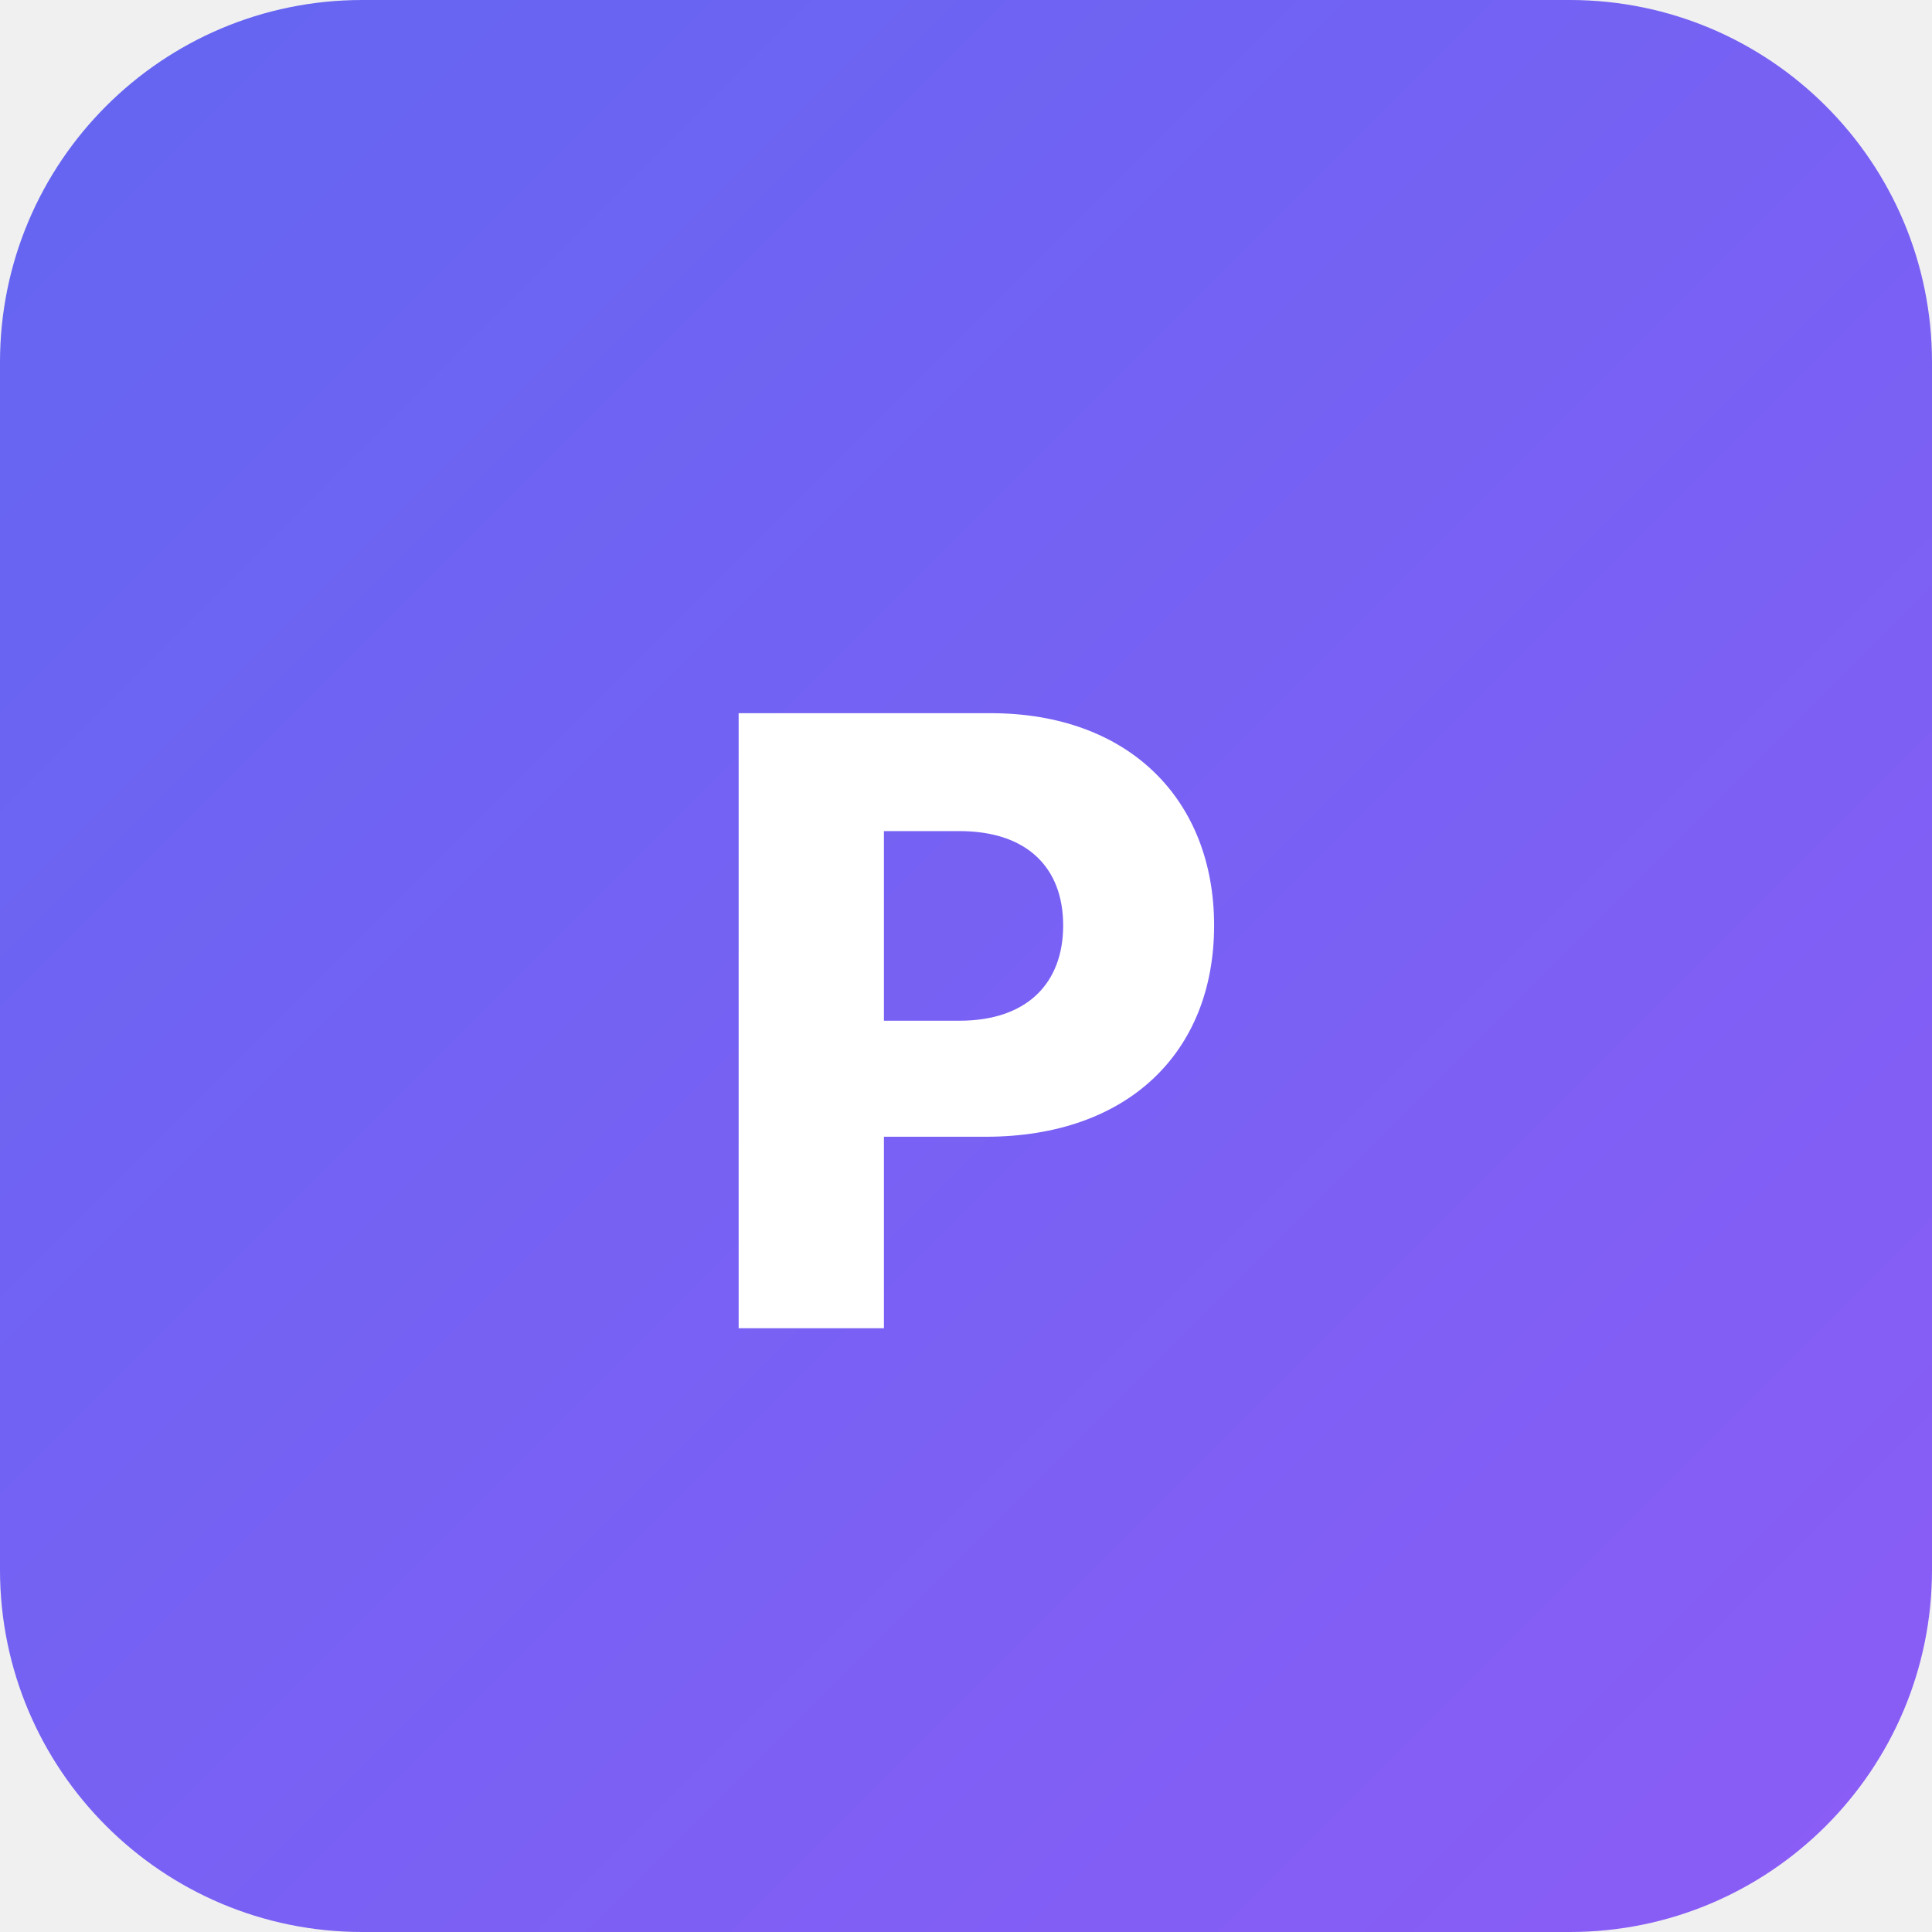
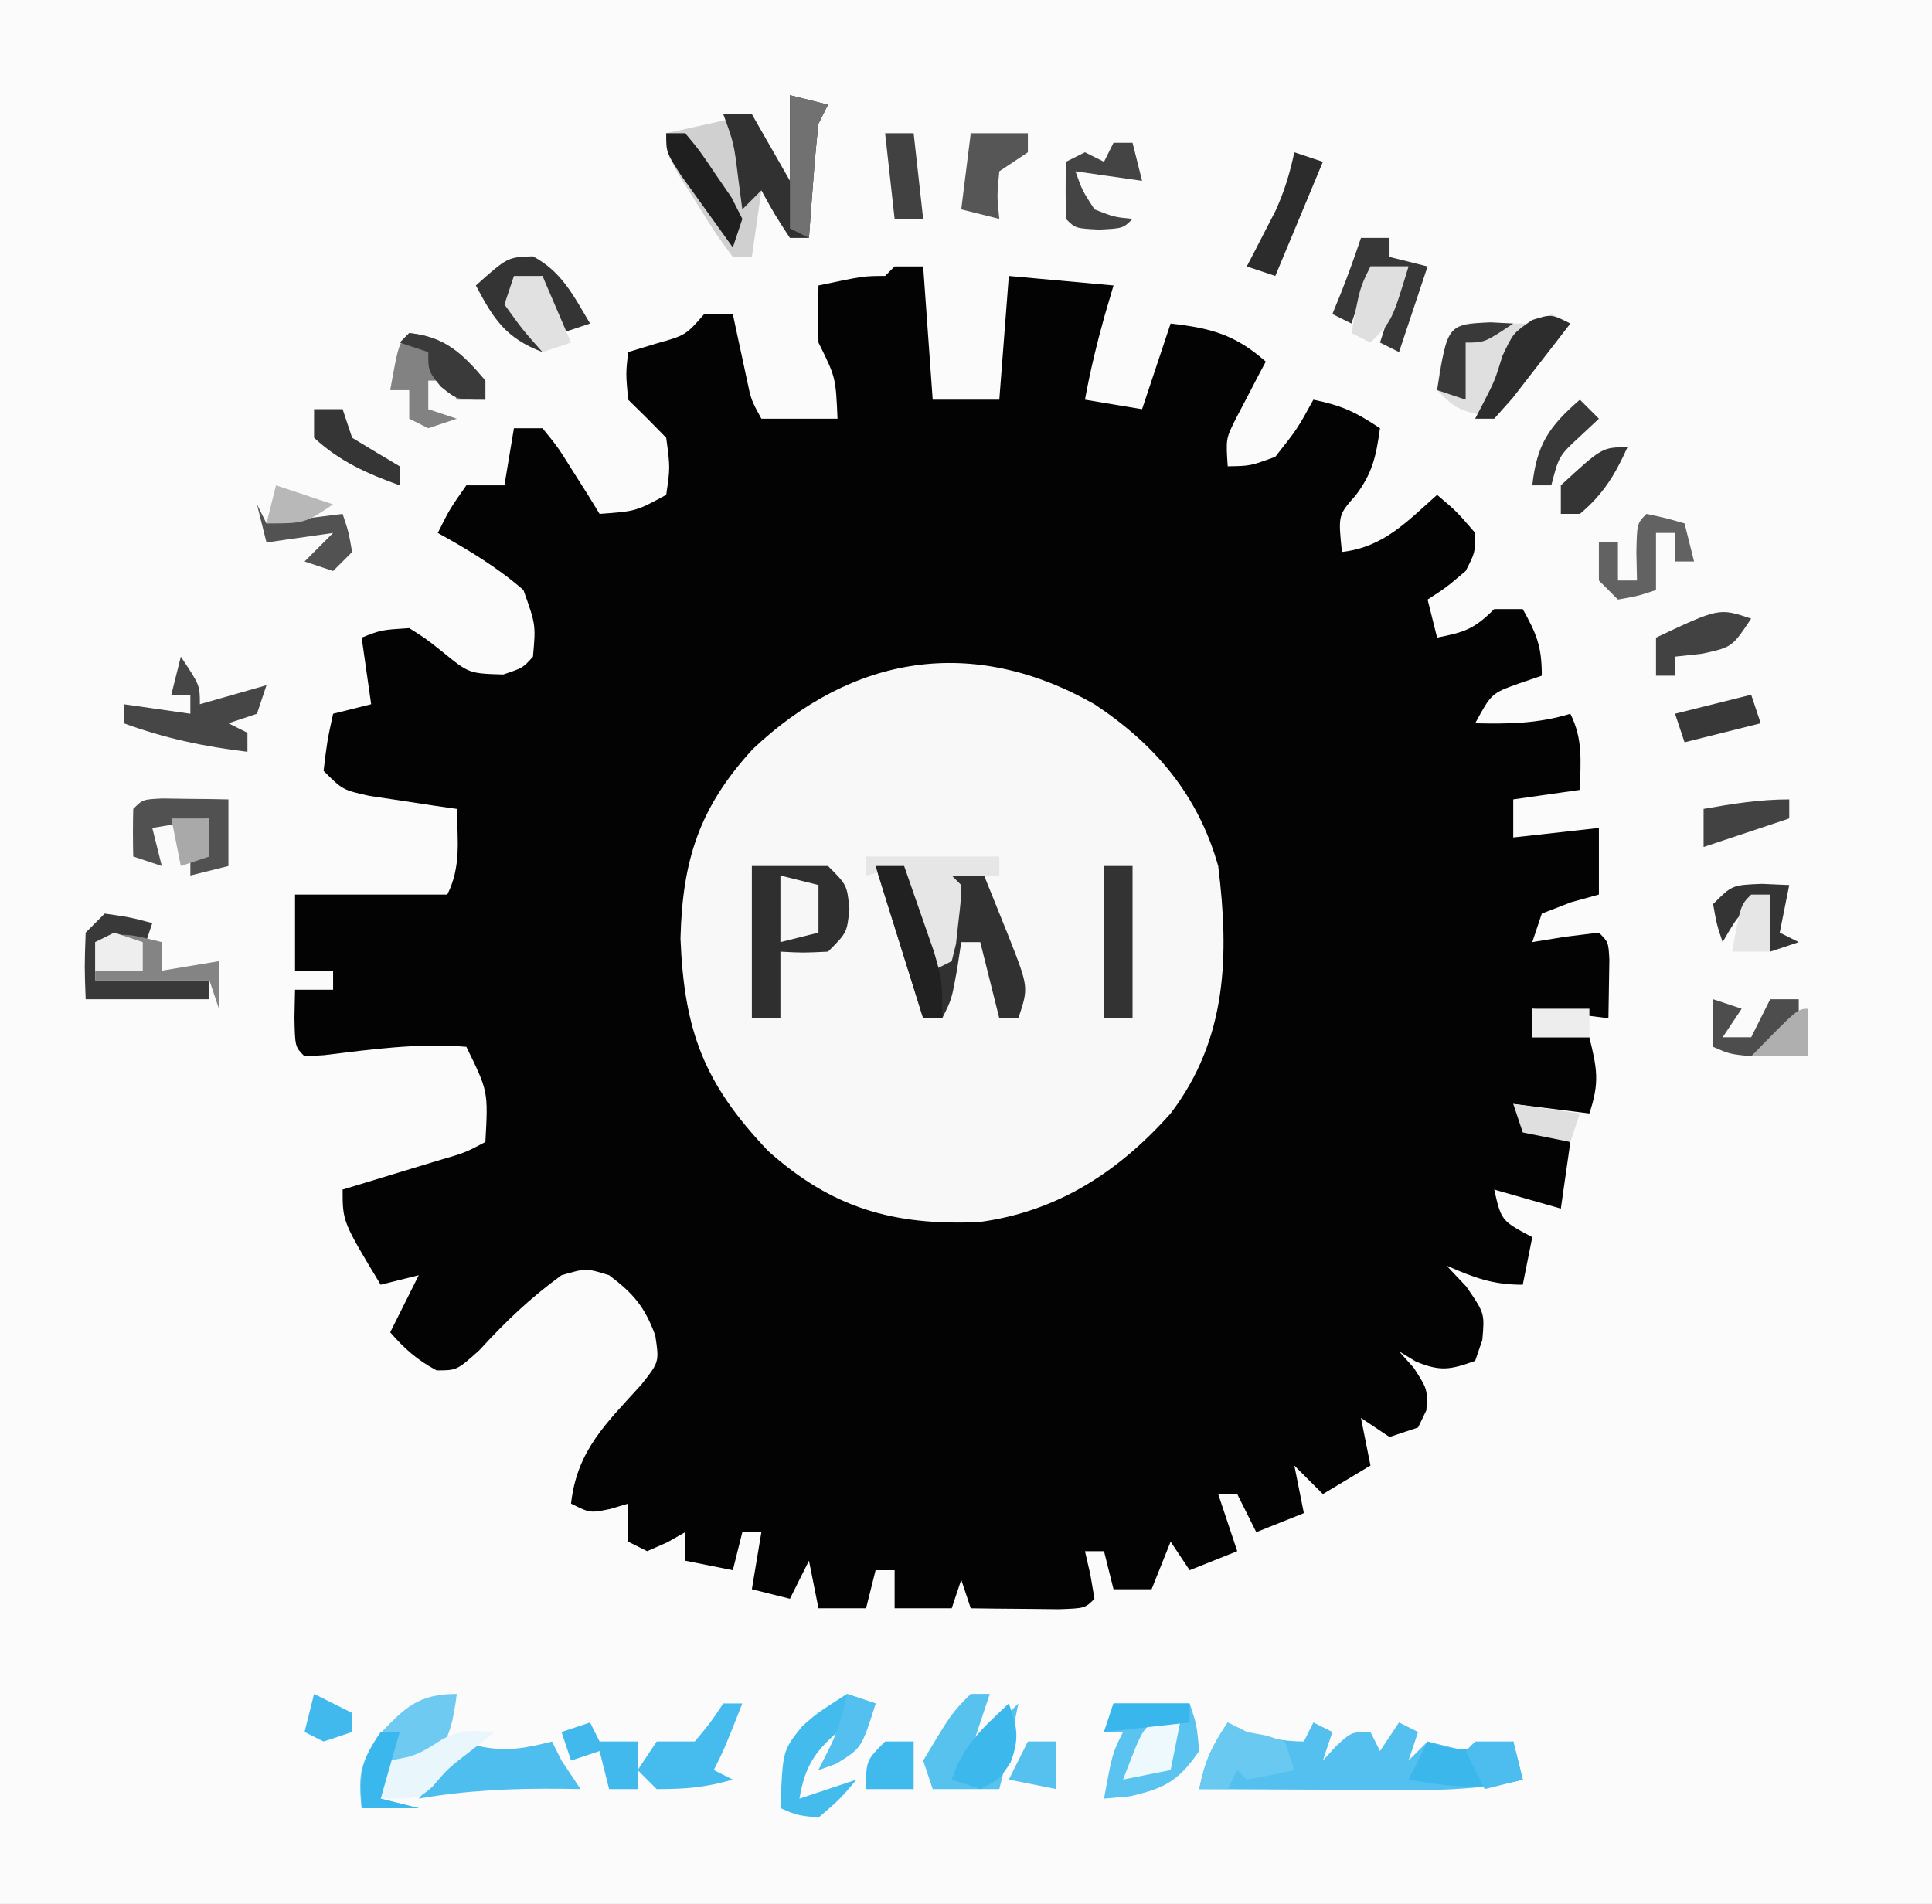
- <svg xmlns="http://www.w3.org/2000/svg" viewBox="0 0 32 32" width="32" height="32">
-   <defs>
-     <linearGradient id="fg" x1="0%" y1="0%" x2="100%" y2="100%">
-       <stop offset="0%" stop-color="#6366f1" />
-       <stop offset="100%" stop-color="#8b5cf6" />
-     </linearGradient>
-   </defs>
-   <rect width="32" height="32" rx="6" fill="url(#fg)" />
-   <text x="16" y="22" text-anchor="middle" font-family="Inter,system-ui,sans-serif" font-size="14" font-weight="800" fill="#fff">P</text>
+ <svg xmlns="http://www.w3.org/2000/svg" version="1.1" width="203" height="200">
+   <path d="M0 0 C66.99 0 133.98 0 203 0 C203 66 203 132 203 200 C136.01 200 69.02 200 0 200 C0 134 0 68 0 0 Z " fill="#FBFBFC" transform="translate(0,0)" />
+   <path d="M0 0 C0.99 0 1.98 0 3 0 C3.495 6.93 3.495 6.93 4 14 C6.31 14 8.62 14 11 14 C11.495 7.565 11.495 7.565 12 1 C15.63 1.33 19.26 1.66 23 2 C22.536 3.578 22.536 3.578 22.062 5.188 C21.243 8.128 20.545 11.002 20 14 C22.97 14.495 22.97 14.495 26 15 C26.99 12.03 27.98 9.06 29 6 C33.219 6.479 35.797 7.166 39 10 C38.711 10.543 38.422 11.085 38.125 11.645 C37.568 12.718 37.568 12.718 37 13.812 C36.443 14.874 36.443 14.874 35.875 15.957 C34.803 18.089 34.803 18.089 35 21 C37.372 20.962 37.372 20.962 40 20 C42.334 17.042 42.334 17.042 44 14 C46.962 14.613 48.381 15.254 51 17 C50.597 19.905 50.228 21.699 48.438 24.062 C46.603 26.133 46.603 26.133 47 30 C51.379 29.495 53.817 26.822 57 24 C59.062 25.75 59.062 25.75 61 28 C61 30.062 61 30.062 60 32 C57.938 33.75 57.938 33.75 56 35 C56.495 36.98 56.495 36.98 57 39 C59.867 38.427 60.861 38.139 63 36 C63.99 36 64.98 36 66 36 C67.461 38.647 68 39.894 68 43 C67.216 43.268 66.433 43.536 65.625 43.812 C62.719 44.848 62.719 44.848 61 48 C64.522 48.08 67.62 48.04 71 47 C72.354 49.709 72.065 52.009 72 55 C68.535 55.495 68.535 55.495 65 56 C65 57.32 65 58.64 65 60 C69.455 59.505 69.455 59.505 74 59 C74 61.31 74 63.62 74 66 C73.031 66.268 72.061 66.536 71.062 66.812 C69.547 67.4 69.547 67.4 68 68 C67.67 68.99 67.34 69.98 67 71 C68.134 70.814 69.269 70.629 70.438 70.438 C72.201 70.221 72.201 70.221 74 70 C75 71 75 71 75.098 72.848 C75.065 74.898 75.033 76.949 75 79 C72.36 78.67 69.72 78.34 67 78 C67 78.99 67 79.98 67 81 C68.98 81 70.96 81 73 81 C73.8 84.287 74.097 85.71 73 89 C70.36 88.67 67.72 88.34 65 88 C67.052 90.248 68.007 91.002 71 92 C70.67 94.31 70.34 96.62 70 99 C67.69 98.34 65.38 97.68 63 97 C63.752 100.278 63.752 100.278 67 102 C66.67 103.65 66.34 105.3 66 107 C62.796 107 60.906 106.257 58 105 C58.681 105.722 59.361 106.444 60.062 107.188 C62 110 62 110 61.75 112.812 C61.379 113.895 61.379 113.895 61 115 C58.394 115.931 57.358 116.149 54.75 115.062 C54.172 114.712 53.595 114.361 53 114 C53.773 114.866 53.773 114.866 54.562 115.75 C56 118 56 118 55.875 120.188 C55.586 120.786 55.297 121.384 55 122 C53.515 122.495 53.515 122.495 52 123 C50.515 122.01 50.515 122.01 49 121 C49.33 122.65 49.66 124.3 50 126 C48.35 126.99 46.7 127.98 45 129 C44.01 128.01 43.02 127.02 42 126 C42.495 128.475 42.495 128.475 43 131 C41.35 131.66 39.7 132.32 38 133 C37.34 131.68 36.68 130.36 36 129 C35.34 129 34.68 129 34 129 C34.66 130.98 35.32 132.96 36 135 C34.35 135.66 32.7 136.32 31 137 C30.34 136.01 29.68 135.02 29 134 C28.34 135.65 27.68 137.3 27 139 C25.68 139 24.36 139 23 139 C22.67 137.68 22.34 136.36 22 135 C21.34 135 20.68 135 20 135 C20.186 135.804 20.371 136.609 20.562 137.438 C20.707 138.283 20.851 139.129 21 140 C20 141 20 141 17.277 141.098 C15.624 141.08 15.624 141.08 13.938 141.062 C12.833 141.053 11.728 141.044 10.59 141.035 C9.308 141.018 9.308 141.018 8 141 C7.67 140.01 7.34 139.02 7 138 C6.67 138.99 6.34 139.98 6 141 C4.02 141 2.04 141 0 141 C0 139.68 0 138.36 0 137 C-0.66 137 -1.32 137 -2 137 C-2.33 138.32 -2.66 139.64 -3 141 C-4.65 141 -6.3 141 -8 141 C-8.495 138.525 -8.495 138.525 -9 136 C-9.66 137.32 -10.32 138.64 -11 140 C-12.32 139.67 -13.64 139.34 -15 139 C-14.505 136.03 -14.505 136.03 -14 133 C-14.66 133 -15.32 133 -16 133 C-16.33 134.32 -16.66 135.64 -17 137 C-18.65 136.67 -20.3 136.34 -22 136 C-22 135.01 -22 134.02 -22 133 C-22.619 133.351 -23.238 133.701 -23.875 134.062 C-24.576 134.372 -25.277 134.681 -26 135 C-26.66 134.67 -27.32 134.34 -28 134 C-28 132.68 -28 131.36 -28 130 C-28.619 130.186 -29.238 130.371 -29.875 130.562 C-32 131 -32 131 -34 130 C-33.377 124.376 -30.29 121.567 -26.617 117.5 C-24.731 115.122 -24.731 115.122 -25.148 112.332 C-26.243 109.335 -27.449 107.913 -30 106 C-32.413 105.249 -32.413 105.249 -35 106 C-38.318 108.42 -40.855 110.842 -43.625 113.875 C-46 116 -46 116 -48.125 116 C-50.159 114.915 -51.492 113.734 -53 112 C-52 110 -51 108 -50 106 C-51.98 106.495 -51.98 106.495 -54 107 C-58 100.375 -58 100.375 -58 97 C-57.085 96.723 -56.17 96.446 -55.227 96.16 C-54.038 95.798 -52.85 95.436 -51.625 95.062 C-49.85 94.523 -49.85 94.523 -48.039 93.973 C-45.121 93.124 -45.121 93.124 -43 92 C-42.704 86.678 -42.704 86.678 -45 82 C-50.035 81.58 -54.958 82.267 -59.961 82.879 C-60.97 82.939 -60.97 82.939 -62 83 C-63 82 -63 82 -63.062 78.938 C-63.042 77.968 -63.021 76.999 -63 76 C-61.68 76 -60.36 76 -59 76 C-59 75.34 -59 74.68 -59 74 C-60.32 74 -61.64 74 -63 74 C-63 71.36 -63 68.72 -63 66 C-57.72 66 -52.44 66 -47 66 C-45.522 63.043 -45.94 60.258 -46 57 C-47.265 56.818 -47.265 56.818 -48.555 56.633 C-49.65 56.465 -50.746 56.298 -51.875 56.125 C-52.966 55.963 -54.056 55.8 -55.18 55.633 C-58 55 -58 55 -60 53 C-59.625 49.875 -59.625 49.875 -59 47 C-57.02 46.505 -57.02 46.505 -55 46 C-55.33 43.69 -55.66 41.38 -56 39 C-53.938 38.188 -53.938 38.188 -51 38 C-49.285 39.082 -49.285 39.082 -47.5 40.5 C-44.721 42.766 -44.721 42.766 -41.125 42.875 C-39.053 42.181 -39.053 42.181 -38 41 C-37.699 37.66 -37.699 37.66 -39 34 C-41.778 31.594 -44.788 29.772 -48 28 C-46.75 25.5 -46.75 25.5 -45 23 C-43.68 23 -42.36 23 -41 23 C-40.67 21.02 -40.34 19.04 -40 17 C-39.01 17 -38.02 17 -37 17 C-35.395 18.969 -35.395 18.969 -33.812 21.5 C-33.283 22.335 -32.753 23.171 -32.207 24.031 C-31.809 24.681 -31.41 25.331 -31 26 C-27.182 25.725 -27.182 25.725 -24 24 C-23.583 21.126 -23.583 21.126 -24 18 C-25.313 16.646 -26.646 15.312 -28 14 C-28.25 11.25 -28.25 11.25 -28 9 C-27.051 8.711 -26.102 8.422 -25.125 8.125 C-21.948 7.232 -21.948 7.232 -20 5 C-19.01 5 -18.02 5 -17 5 C-16.801 5.94 -16.801 5.94 -16.598 6.898 C-16.421 7.716 -16.244 8.533 -16.062 9.375 C-15.888 10.187 -15.714 10.999 -15.535 11.836 C-15.077 14.029 -15.077 14.029 -14 16 C-11.36 16 -8.72 16 -6 16 C-6.185 11.658 -6.185 11.658 -8 8 C-8.041 6 -8.043 4 -8 2 C-3.25 1 -3.25 1 -1 1 C-0.67 0.67 -0.34 0.34 0 0 Z " fill="#030303" transform="translate(94,28)" />
+   <path d="M0 0 C6.403 4.243 10.887 9.547 13 17 C14.163 26.391 13.956 35.179 8 43 C2.536 49.141 -3.898 53.321 -12.109 54.414 C-21.067 54.814 -27.582 52.966 -34.289 46.945 C-41.029 39.862 -43.11 34.34 -43.5 24.625 C-43.295 16.355 -41.509 10.831 -35.91 4.719 C-25.4 -5.198 -12.783 -7.264 0 0 Z " fill="#F8F8F8" transform="translate(115,74)" />
+   <path d="M0 0 C0.66 0.33 1.32 0.66 2 1 C4.09 1.588 5.824 2 8 2 C8.33 1.34 8.66 0.68 9 0 C9.66 0.33 10.32 0.66 11 1 C10.67 1.99 10.34 2.98 10 4 C10.454 3.505 10.908 3.01 11.375 2.5 C13 1 13 1 15 1 C15.33 1.66 15.66 2.32 16 3 C16.66 2.01 17.32 1.02 18 0 C18.66 0.33 19.32 0.66 20 1 C19.67 1.99 19.34 2.98 19 4 C19.66 3.34 20.32 2.68 21 2 C22.336 2.322 23.669 2.658 25 3 C27.681 2.614 27.681 2.614 30 2 C30.495 3.98 30.495 3.98 31 6 C26.997 6.954 23.278 7.116 19.168 7.098 C17.876 7.094 16.583 7.091 15.252 7.088 C13.897 7.08 12.542 7.071 11.188 7.062 C9.813 7.057 8.439 7.053 7.064 7.049 C3.71 7.037 0.355 7.021 -3 7 C-2.387 4.038 -1.746 2.619 0 0 Z " fill="#54C0EF" transform="translate(129,181)" />
+   <path d="M0 0 C1.32 0.33 2.64 0.66 4 1 C3.67 1.66 3.34 2.32 3 3 C2.771 5.037 2.59 7.08 2.438 9.125 C2.354 10.221 2.27 11.316 2.184 12.445 C2.123 13.288 2.062 14.131 2 15 C1.34 15 0.68 15 0 15 C-1.625 12.5 -1.625 12.5 -3 10 C-3.33 12.31 -3.66 14.62 -4 17 C-4.66 17 -5.32 17 -6 17 C-7.727 14.664 -7.727 14.664 -9.625 11.625 C-10.257 10.627 -10.888 9.63 -11.539 8.602 C-13 6 -13 6 -13 4 C-10.03 3.34 -7.06 2.68 -4 2 C-2.68 4.31 -1.36 6.62 0 9 C0 6.03 0 3.06 0 0 Z " fill="#D0D0D0" transform="translate(83,10)" />
+   <path d="M0 0 C2.64 0 5.28 0 8 0 C10 2 10 2 10.25 4.5 C10 7 10 7 8 9 C5.375 9.125 5.375 9.125 3 9 C3 11.31 3 13.62 3 16 C2.01 16 1.02 16 0 16 C0 10.72 0 5.44 0 0 Z " fill="#2F2F2F" transform="translate(79,91)" />
+   <path d="M0 0 C0.99 0 1.98 0 3 0 C4.32 3.3 5.64 6.6 7 10 C7.186 8.721 7.371 7.442 7.562 6.125 C7.667 5.406 7.771 4.686 7.879 3.945 C8.168 1.919 8.168 1.919 7 0 C8.32 0 9.64 0 11 0 C11.647 1.604 12.292 3.208 12.938 4.812 C13.297 5.706 13.657 6.599 14.027 7.52 C16.081 12.757 16.081 12.757 15 16 C14.34 16 13.68 16 13 16 C12.34 13.36 11.68 10.72 11 8 C10.34 8 9.68 8 9 8 C8.856 8.949 8.711 9.898 8.562 10.875 C8 14 8 14 7 16 C6.34 16 5.68 16 5 16 C3.35 10.72 1.7 5.44 0 0 Z " fill="#313131" transform="translate(92,91)" />
+   <path d="M0 0 C0.66 0.33 1.32 0.66 2 1 C-0.64 4.3 -3.28 7.6 -6 11 C-10 10 -10 10 -12 8 C-11.67 4.703 -11.377 3.377 -9 1 C-6.562 0.875 -6.562 0.875 -4 1 C-3.01 1 -2.02 1 -1 1 C-0.67 0.67 -0.34 0.34 0 0 Z " fill="#DFDFDF" transform="translate(163,33)" />
+   <path d="M0 0 C2.64 0 5.28 0 8 0 C8.75 2.25 8.75 2.25 9 5 C6.836 8.116 5.461 8.894 1.75 9.75 C0.389 9.874 0.389 9.874 -1 10 C-0.125 5.25 -0.125 5.25 1 3 C0.34 3 -0.32 3 -1 3 C-0.67 2.01 -0.34 1.02 0 0 Z " fill="#5AC3EF" transform="translate(117,179)" />
+   <path d="M0 0 C-0.37 2.741 -0.686 4.586 -2.375 6.812 C-4 8 -4 8 -7 8 C-7.33 8.99 -7.66 9.98 -8 11 C-6.68 11.33 -5.36 11.66 -4 12 C-5.98 12 -7.96 12 -10 12 C-10.394 8.553 -10.164 7.244 -8.188 4.312 C-5.467 1.436 -4.043 0 0 0 Z " fill="#6FCAF1" transform="translate(48,178)" />
+   <path d="M0 0 C0.557 0.186 1.114 0.371 1.688 0.562 C4.399 1.076 6.344 0.664 9 0 C9.33 0.66 9.66 1.32 10 2 C10.99 3.485 10.99 3.485 12 5 C11.359 4.988 10.719 4.977 10.059 4.965 C4.913 4.911 0.07 5.118 -5 6 C-3.35 4.02 -1.7 2.04 0 0 Z " fill="#4EBEEE" transform="translate(49,183)" />
+   <path d="M0 0 C4.62 0 9.24 0 14 0 C14 0.66 14 1.32 14 2 C12.35 2 10.7 2 9 2 C9.33 2.33 9.66 2.66 10 3 C9.949 4.812 9.949 4.812 9.688 7 C9.57 8.083 9.57 8.083 9.449 9.188 C9.301 9.786 9.153 10.384 9 11 C8.01 11.495 8.01 11.495 7 12 C6.494 10.732 5.995 9.46 5.5 8.188 C5.222 7.48 4.943 6.772 4.656 6.043 C4 4 4 4 4 1 C2.68 1.33 1.36 1.66 0 2 C0 1.34 0 0.68 0 0 Z " fill="#E6E6E6" transform="translate(91,90)" />
+   <path d="M0 0 C1.32 0.33 2.64 0.66 4 1 C3.67 1.66 3.34 2.32 3 3 C2.771 5.037 2.59 7.08 2.438 9.125 C2.354 10.221 2.27 11.316 2.184 12.445 C2.123 13.288 2.062 14.131 2 15 C1.34 15 0.68 15 0 15 C-1.625 12.5 -1.625 12.5 -3 10 C-3.66 10.66 -4.32 11.32 -5 12 C-5.144 10.907 -5.289 9.814 -5.438 8.688 C-5.883 5.069 -5.883 5.069 -7 2 C-6.01 2 -5.02 2 -4 2 C-2.68 4.31 -1.36 6.62 0 9 C0 6.03 0 3.06 0 0 Z " fill="#313131" transform="translate(83,10)" />
+   <path d="M0 0 C0.66 0 1.32 0 2 0 C1.34 1.98 0.68 3.96 0 6 C1.65 4.35 3.3 2.7 5 1 C4.412 4.024 3.773 7.018 3 10 C0.69 10 -1.62 10 -4 10 C-4.33 9.01 -4.66 8.02 -5 7 C-2 2 -2 2 0 0 Z " fill="#58C2EF" transform="translate(102,178)" />
+   <path d="M0 0 C0.99 0.33 1.98 0.66 3 1 C1.523 5.677 1.523 5.677 -1.125 7.312 C-1.744 7.539 -2.362 7.766 -3 8 C-2.34 6.68 -1.68 5.36 -1 4 C-3.5 6.174 -4.436 7.73 -5 11 C-3.02 10.34 -1.04 9.68 1 9 C-0.75 11.062 -0.75 11.062 -3 13 C-5.25 12.75 -5.25 12.75 -7 12 C-6.763 5.949 -6.763 5.949 -4.703 3.387 C-3.125 2 -3.125 2 0 0 Z " fill="#44BBED" transform="translate(89,178)" />
+   <path d="M0 0 C2 3 2 3 2 5 C4.31 4.34 6.62 3.68 9 3 C8.67 3.99 8.34 4.98 8 6 C7.01 6.33 6.02 6.66 5 7 C5.66 7.33 6.32 7.66 7 8 C7 8.66 7 9.32 7 10 C2.429 9.451 -1.674 8.583 -6 7 C-6 6.34 -6 5.68 -6 5 C-3.69 5.33 -1.38 5.66 1 6 C1 5.34 1 4.68 1 4 C0.34 4 -0.32 4 -1 4 C-0.67 2.68 -0.34 1.36 0 0 Z " fill="#464646" transform="translate(19,69)" />
+   <path d="M0 0 C0.99 0 1.98 0 3 0 C3 5.28 3 10.56 3 16 C2.01 16 1.02 16 0 16 C0 10.72 0 5.44 0 0 Z " fill="#333333" transform="translate(116,91)" />
+   <path d="M0 0 C3.781 0.391 5.594 2.164 8 5 C8 5.66 8 6.32 8 7 C7.01 7 6.02 7 5 7 C4.67 6.34 4.34 5.68 4 5 C3.34 5 2.68 5 2 5 C2 5.99 2 6.98 2 8 C2.99 8.33 3.98 8.66 5 9 C4.01 9.33 3.02 9.66 2 10 C1.34 9.67 0.68 9.34 0 9 C0 8.01 0 7.02 0 6 C-0.66 6 -1.32 6 -2 6 C-1.125 1.125 -1.125 1.125 0 0 Z " fill="#828282" transform="translate(43,35)" />
+   <path d="M0 0 C2.625 0.375 2.625 0.375 5 1 C4.67 1.99 4.34 2.98 4 4 C2.35 3.67 0.7 3.34 -1 3 C-1 4.32 -1 5.64 -1 7 C2.96 7 6.92 7 11 7 C11 7.66 11 8.32 11 9 C6.71 9 2.42 9 -2 9 C-2.125 5.625 -2.125 5.625 -2 2 C-1.34 1.34 -0.68 0.68 0 0 Z " fill="#393939" transform="translate(11,96)" />
+   <path d="M0 0 C2.062 0.438 2.062 0.438 4 1 C4.33 2.32 4.66 3.64 5 5 C4.34 5 3.68 5 3 5 C3 4.01 3 3.02 3 2 C2.34 2 1.68 2 1 2 C1 3.98 1 5.96 1 8 C-0.875 8.625 -0.875 8.625 -3 9 C-3.66 8.34 -4.32 7.68 -5 7 C-5 5.68 -5 4.36 -5 3 C-4.34 3 -3.68 3 -3 3 C-3 4.32 -3 5.64 -3 7 C-2.34 7 -1.68 7 -1 7 C-1.021 6.031 -1.041 5.061 -1.062 4.062 C-1 1 -1 1 0 0 Z " fill="#626262" transform="translate(173,54)" />
+   <path d="M0 0 C0.66 0 1.32 0 2 0 C0.125 4.75 0.125 4.75 -1 7 C-0.34 7.33 0.32 7.66 1 8 C-1.892 8.826 -3.887 9 -7 9 C-7.66 8.34 -8.32 7.68 -9 7 C-8.34 6.01 -7.68 5.02 -7 4 C-5.68 4 -4.36 4 -3 4 C-1.363 2.04 -1.363 2.04 0 0 Z " fill="#46BBED" transform="translate(76,179)" />
+   <path d="M0 0 C0.835 0.278 0.835 0.278 1.688 0.562 C4.399 1.076 6.344 0.664 9 0 C9.33 1.32 9.66 2.64 10 4 C5.744 5.161 2.316 4.762 -2 4 C-1.34 2.68 -0.68 1.36 0 0 Z " fill="#3BB7EC" transform="translate(150,183)" />
+   <path d="M0 0 C0 0.99 0 1.98 0 3 C1.98 2.67 3.96 2.34 6 2 C6 3.65 6 5.3 6 7 C5.67 6.01 5.34 5.02 5 4 C1.04 4 -2.92 4 -7 4 C-7 2.68 -7 1.36 -7 0 C-4.333 -1.333 -2.833 -0.671 0 0 Z " fill="#848484" transform="translate(17,99)" />
+   <path d="M0 0 C1.236 0.017 1.236 0.017 2.496 0.035 C3.322 0.044 4.149 0.053 5 0.062 C5.638 0.074 6.276 0.086 6.934 0.098 C6.934 2.408 6.934 4.718 6.934 7.098 C5.614 7.428 4.294 7.758 2.934 8.098 C2.934 7.438 2.934 6.778 2.934 6.098 C3.594 6.098 4.254 6.098 4.934 6.098 C4.934 4.778 4.934 3.458 4.934 2.098 C2.954 2.428 0.974 2.758 -1.066 3.098 C-0.736 4.418 -0.406 5.738 -0.066 7.098 C-1.056 6.768 -2.046 6.438 -3.066 6.098 C-3.109 4.432 -3.107 2.764 -3.066 1.098 C-2.066 0.098 -2.066 0.098 0 0 Z " fill="#515151" transform="translate(17.06641,83.90234)" />
+   <path d="M0 0 C0.99 0 1.98 0 3 0 C3 0.66 3 1.32 3 2 C4.32 2.33 5.64 2.66 7 3 C6.01 5.97 5.02 8.94 4 12 C3.34 11.67 2.68 11.34 2 11 C3.875 5.25 3.875 5.25 5 3 C3.68 3 2.36 3 1 3 C0.34 4.98 -0.32 6.96 -1 9 C-1.66 8.67 -2.32 8.34 -3 8 C-2.691 7.237 -2.381 6.474 -2.062 5.688 C-1.321 3.812 -0.638 1.913 0 0 Z " fill="#373737" transform="translate(143,25)" />
+   <path d="M0 0 C0.99 0 1.98 0 3 0 C3.674 1.914 4.339 3.831 5 5.75 C5.371 6.817 5.742 7.885 6.125 8.984 C7 12 7 12 7 16 C6.34 16 5.68 16 5 16 C3.35 10.72 1.7 5.44 0 0 Z " fill="#212121" transform="translate(92,91)" />
+   <path d="M0 0 C3.042 1.616 4.271 4.16 6 7.062 C5.01 7.393 4.02 7.723 3 8.062 C2.34 6.082 1.68 4.103 1 2.062 C0.01 2.393 -0.98 2.723 -2 3.062 C-0.602 6.608 -0.602 6.608 1 10.062 C-2.829 8.61 -4.121 6.634 -6 3.062 C-2.663 0.083 -2.663 0.083 0 0 Z " fill="#343434" transform="translate(56,26.9375)" />
+   <path d="M0 0 C0.66 0 1.32 0 2 0 C2.33 1.32 2.66 2.64 3 4 C0.69 3.67 -1.62 3.34 -4 3 C-3.284 5.016 -3.284 5.016 -2 7 C0.05 7.805 0.05 7.805 2 8 C1 9 1 9 -1.5 9.125 C-4 9 -4 9 -5 8 C-5.041 6 -5.043 4 -5 2 C-4.34 1.67 -3.68 1.34 -3 1 C-2.34 1.33 -1.68 1.66 -1 2 C-0.67 1.34 -0.34 0.68 0 0 Z " fill="#444444" transform="translate(117,15)" />
+   <path d="M0 0 C0.66 0.33 1.32 0.66 2 1 C2.681 1.124 3.361 1.248 4.062 1.375 C4.702 1.581 5.341 1.788 6 2 C6.33 2.99 6.66 3.98 7 5 C5.344 5.382 3.675 5.714 2 6 C1.67 5.67 1.34 5.34 1 5 C0.67 5.66 0.34 6.32 0 7 C-0.99 7 -1.98 7 -3 7 C-2.387 4.038 -1.746 2.619 0 0 Z " fill="#6AC9F1" transform="translate(129,181)" />
+   <path d="M0 0 C0.784 0.041 1.567 0.083 2.375 0.125 C1.23 1.022 1.23 1.022 0.062 1.938 C-2.544 3.941 -2.544 3.941 -4.188 5.875 C-5.625 7.125 -5.625 7.125 -9.625 7.125 C-9.295 5.805 -8.965 4.485 -8.625 3.125 C-8.006 3.001 -7.388 2.877 -6.75 2.75 C-3.732 1.862 -3.292 0.157 0 0 Z " fill="#E9F7FC" transform="translate(49.625,181.875)" />
+   <path d="M0 0 C0.99 0 1.98 0 3 0 C3.99 2.31 4.98 4.62 6 7 C5.01 7.33 4.02 7.66 3 8 C0.938 5.688 0.938 5.688 -1 3 C-0.67 2.01 -0.34 1.02 0 0 Z " fill="#E1E1E1" transform="translate(54,29)" />
+   <path d="M0 0 C1.98 0 3.96 0 6 0 C6 0.66 6 1.32 6 2 C5.01 2.66 4.02 3.32 3 4 C2.75 6.584 2.75 6.584 3 9 C1.68 8.67 0.36 8.34 -1 8 C-0.67 5.36 -0.34 2.72 0 0 Z " fill="#565656" transform="translate(102,14)" />
+   <path d="M0 0 C0.33 0.66 0.66 1.32 1 2 C3.64 1.67 6.28 1.34 9 1 C9.625 2.875 9.625 2.875 10 5 C9.34 5.66 8.68 6.32 8 7 C7.01 6.67 6.02 6.34 5 6 C5.99 5.01 6.98 4.02 8 3 C5.69 3.33 3.38 3.66 1 4 C0.67 2.68 0.34 1.36 0 0 Z " fill="#525252" transform="translate(27,53)" />
+   <path d="M0 0 C1.32 0 2.64 0 4 0 C2.25 5.75 2.25 5.75 0 8 C-0.66 7.67 -1.32 7.34 -2 7 C-1.125 2.25 -1.125 2.25 0 0 Z " fill="#DFDFDF" transform="translate(144,28)" />
+   <path d="M0 0 C0.99 0.33 1.98 0.66 3 1 C1.35 4.96 -0.3 8.92 -2 13 C-2.99 12.67 -3.98 12.34 -5 12 C-4.723 11.469 -4.446 10.938 -4.16 10.391 C-3.798 9.684 -3.436 8.978 -3.062 8.25 C-2.523 7.206 -2.523 7.206 -1.973 6.141 C-1.044 4.098 -0.468 2.189 0 0 Z " fill="#2C2C2C" transform="translate(136,16)" />
+   <path d="M0 0 C-1.284 1.672 -2.578 3.338 -3.875 5 C-4.594 5.928 -5.314 6.856 -6.055 7.812 C-6.697 8.534 -7.339 9.256 -8 10 C-8.66 10 -9.32 10 -10 10 C-9.711 9.443 -9.422 8.886 -9.125 8.312 C-7.934 5.992 -7.934 5.992 -7.125 3.375 C-6 1 -6 1 -4 -0.375 C-2 -1 -2 -1 0 0 Z " fill="#2D2D2D" transform="translate(165,34)" />
+   <path d="M0 0 C0.99 0.33 1.98 0.66 3 1 C2.01 2.485 2.01 2.485 1 4 C1.99 4 2.98 4 4 4 C4.66 2.68 5.32 1.36 6 0 C6.99 0 7.98 0 9 0 C9 0.66 9 1.32 9 2 C6.75 4.188 6.75 4.188 4 6 C1.688 5.75 1.688 5.75 0 5 C0 3.35 0 1.7 0 0 Z " fill="#4D4D4D" transform="translate(180,105)" />
+   <path d="M0 0 C0.33 0.66 0.66 1.32 1 2 C2.32 2 3.64 2 5 2 C5 3.65 5 5.3 5 7 C4.01 7 3.02 7 2 7 C1.67 5.68 1.34 4.36 1 3 C0.01 3.33 -0.98 3.66 -2 4 C-2.33 3.01 -2.66 2.02 -3 1 C-2.01 0.67 -1.02 0.34 0 0 Z " fill="#41B9ED" transform="translate(62,181)" />
+   <path d="M0 0 C0.949 0.041 1.897 0.083 2.875 0.125 C2.545 1.775 2.215 3.425 1.875 5.125 C2.535 5.455 3.195 5.785 3.875 6.125 C2.885 6.455 1.895 6.785 0.875 7.125 C0.875 5.145 0.875 3.165 0.875 1.125 C-2.292 2.958 -2.292 2.958 -4.125 6.125 C-4.75 4.25 -4.75 4.25 -5.125 2.125 C-3.125 0.125 -3.125 0.125 0 0 Z " fill="#343434" transform="translate(185.125,92.875)" />
+   <path d="M0 0 C1.32 0.33 2.64 0.66 4 1 C4 2.65 4 4.3 4 6 C2.68 6.33 1.36 6.66 0 7 C0 4.69 0 2.38 0 0 Z " fill="#F7F7F7" transform="translate(82,92)" />
+   <path d="M0 0 C-2 3 -2 3 -5.125 3.688 C-6.074 3.791 -7.022 3.894 -8 4 C-8 4.66 -8 5.32 -8 6 C-8.66 6 -9.32 6 -10 6 C-10 4.68 -10 3.36 -10 2 C-3.375 -1.125 -3.375 -1.125 0 0 Z " fill="#424242" transform="translate(184,65)" />
+   <path d="M0 0 C0.99 0 1.98 0 3 0 C2.67 1.65 2.34 3.3 2 5 C0.35 5.33 -1.3 5.66 -3 6 C-1.125 1.125 -1.125 1.125 0 0 Z " fill="#EEF9FD" transform="translate(121,181)" />
+   <path d="M0 0 C0.897 2.511 1.132 3.645 0.188 6.188 C-1 8 -1 8 -3 9 C-3.99 8.67 -4.98 8.34 -6 8 C-4.769 4.306 -2.792 2.649 0 0 Z " fill="#3DB8ED" transform="translate(106,179)" />
+   <path d="M0 0 C0.66 0 1.32 0 2 0 C3.543 1.863 3.543 1.863 5.188 4.312 C5.738 5.113 6.288 5.914 6.855 6.738 C7.233 7.485 7.611 8.231 8 9 C7.67 9.99 7.34 10.98 7 12 C5.828 10.379 4.662 8.753 3.5 7.125 C2.85 6.22 2.201 5.315 1.531 4.383 C0 2 0 2 0 0 Z " fill="#1F1F1F" transform="translate(70,14)" />
+   <path d="M0 0 C0.66 0 1.32 0 2 0 C2 1.98 2 3.96 2 6 C0.68 6 -0.64 6 -2 6 C-1.125 1.125 -1.125 1.125 0 0 Z " fill="#E6E6E6" transform="translate(184,94)" />
+   <path d="M0 0 C0.99 0 1.98 0 3 0 C3.33 0.99 3.66 1.98 4 3 C5.659 4.012 7.326 5.013 9 6 C9 6.66 9 7.32 9 8 C5.568 6.761 2.697 5.497 0 3 C0 2.01 0 1.02 0 0 Z " fill="#353535" transform="translate(33,43)" />
+   <path d="M0 0 C1.32 0.33 2.64 0.66 4 1 C3.67 1.66 3.34 2.32 3 3 C2.771 5.037 2.59 7.08 2.438 9.125 C2.354 10.221 2.27 11.316 2.184 12.445 C2.123 13.288 2.062 14.131 2 15 C1.34 14.67 0.68 14.34 0 14 C0 9.38 0 4.76 0 0 Z " fill="#717171" transform="translate(83,10)" />
+   <path d="M0 0 C0.66 0 1.32 0 2 0 C1.34 2.31 0.68 4.62 0 7 C1.32 7.33 2.64 7.66 4 8 C2.02 8 0.04 8 -2 8 C-2.201 4.284 -2.152 3.228 0 0 Z " fill="#3AB7EC" transform="translate(40,182)" />
+   <path d="M0 0 C0.784 0.041 1.567 0.083 2.375 0.125 C-0.625 2.125 -0.625 2.125 -2.625 2.125 C-2.625 4.105 -2.625 6.085 -2.625 8.125 C-3.615 7.795 -4.605 7.465 -5.625 7.125 C-4.534 0.216 -4.534 0.216 0 0 Z " fill="#393939" transform="translate(156.625,33.875)" />
+   <path d="M0 0 C3.781 0.391 5.594 2.164 8 5 C8 5.66 8 6.32 8 7 C5 7 5 7 3.312 5.625 C2 4 2 4 2 2 C1.01 1.67 0.02 1.34 -1 1 C-0.67 0.67 -0.34 0.34 0 0 Z " fill="#3A3A3A" transform="translate(43,35)" />
+   <path d="M0 0 C0.99 0 1.98 0 3 0 C3.33 2.97 3.66 5.94 4 9 C3.01 9 2.02 9 1 9 C0.67 6.03 0.34 3.06 0 0 Z " fill="#414141" transform="translate(93,14)" />
+   <path d="M0 0 C0.99 0 1.98 0 3 0 C3 1.65 3 3.3 3 5 C1.35 5 -0.3 5 -2 5 C-2 2 -2 2 0 0 Z " fill="#40B9ED" transform="translate(93,183)" />
+   <path d="M0 0 C2.64 0 5.28 0 8 0 C8 0.66 8 1.32 8 2 C3.545 2.495 3.545 2.495 -1 3 C-0.67 2.01 -0.34 1.02 0 0 Z " fill="#39B7EC" transform="translate(117,179)" />
+   <path d="M0 0 C0 0.66 0 1.32 0 2 C-4.455 3.485 -4.455 3.485 -9 5 C-9 3.68 -9 2.36 -9 1 C-5.942 0.456 -3.112 0 0 0 Z " fill="#424242" transform="translate(188,84)" />
+   <path d="M0 0 C0.66 0.66 1.32 1.32 2 2 C1.361 2.598 0.721 3.196 0.062 3.812 C-2.203 5.908 -2.203 5.908 -3 9 C-3.66 9 -4.32 9 -5 9 C-4.521 4.686 -3.254 2.834 0 0 Z " fill="#383838" transform="translate(166,42)" />
+   <path d="M0 0 C1.32 0 2.64 0 4 0 C4.33 1.32 4.66 2.64 5 4 C3.68 4.33 2.36 4.66 1 5 C0.34 3.68 -0.32 2.36 -1 1 C-0.67 0.67 -0.34 0.34 0 0 Z " fill="#4CBDEE" transform="translate(155,183)" />
+   <path d="M0 0 C0.99 0 1.98 0 3 0 C3 1.65 3 3.3 3 5 C1.35 4.67 -0.3 4.34 -2 4 C-1.34 2.68 -0.68 1.36 0 0 Z " fill="#56C1EF" transform="translate(108,183)" />
+   <path d="M0 0 C0.99 0.33 1.98 0.66 3 1 C1.523 5.677 1.523 5.677 -1.125 7.312 C-2.053 7.653 -2.053 7.653 -3 8 C-2.536 7.134 -2.536 7.134 -2.062 6.25 C-1.074 4.157 -0.483 2.255 0 0 Z " fill="#53C0EF" transform="translate(89,178)" />
+   <path d="M0 0 C2.31 0.33 4.62 0.66 7 1 C6.67 1.99 6.34 2.98 6 4 C4.35 3.67 2.7 3.34 1 3 C0.67 2.01 0.34 1.02 0 0 Z " fill="#DFDFDF" transform="translate(159,116)" />
+   <path d="M0 0 C0 1.65 0 3.3 0 5 C-1.98 5 -3.96 5 -6 5 C-1.125 0 -1.125 0 0 0 Z " fill="#AFAFAF" transform="translate(190,106)" />
+   <path d="M0 0 C0.33 0.99 0.66 1.98 1 3 C-1.64 3.66 -4.28 4.32 -7 5 C-7.33 4.01 -7.66 3.02 -8 2 C-5.36 1.34 -2.72 0.68 0 0 Z " fill="#383838" transform="translate(184,73)" />
+   <path d="M0 0 C1.98 0 3.96 0 6 0 C6 0.99 6 1.98 6 3 C4.02 3 2.04 3 0 3 C0 2.01 0 1.02 0 0 Z " fill="#EDEDED" transform="translate(161,106)" />
+   <path d="M0 0 C-1.285 2.867 -2.571 4.976 -5 7 C-5.66 7 -6.32 7 -7 7 C-7 6.01 -7 5.02 -7 4 C-2.657 0 -2.657 0 0 0 Z " fill="#353535" transform="translate(171,47)" />
+   <path d="M0 0 C1.32 0.66 2.64 1.32 4 2 C4 2.66 4 3.32 4 4 C3.01 4.33 2.02 4.66 1 5 C0.34 4.67 -0.32 4.34 -1 4 C-0.67 2.68 -0.34 1.36 0 0 Z " fill="#41B9ED" transform="translate(33,178)" />
+   <path d="M0 0 C0.99 0.33 1.98 0.66 3 1 C3 1.99 3 2.98 3 4 C1.35 4 -0.3 4 -2 4 C-2 3.01 -2 2.02 -2 1 C-1.34 0.67 -0.68 0.34 0 0 Z " fill="#EEEEEE" transform="translate(12,98)" />
+   <path d="M0 0 C1.32 0 2.64 0 4 0 C4 1.32 4 2.64 4 4 C3.01 4.33 2.02 4.66 1 5 C0.67 3.35 0.34 1.7 0 0 Z " fill="#A9A9A9" transform="translate(18,86)" />
+   <path d="M0 0 C1.98 0.66 3.96 1.32 6 2 C3 4 3 4 -1 4 C-0.67 2.68 -0.34 1.36 0 0 Z " fill="#B8B8B8" transform="translate(29,51)" />
</svg>
